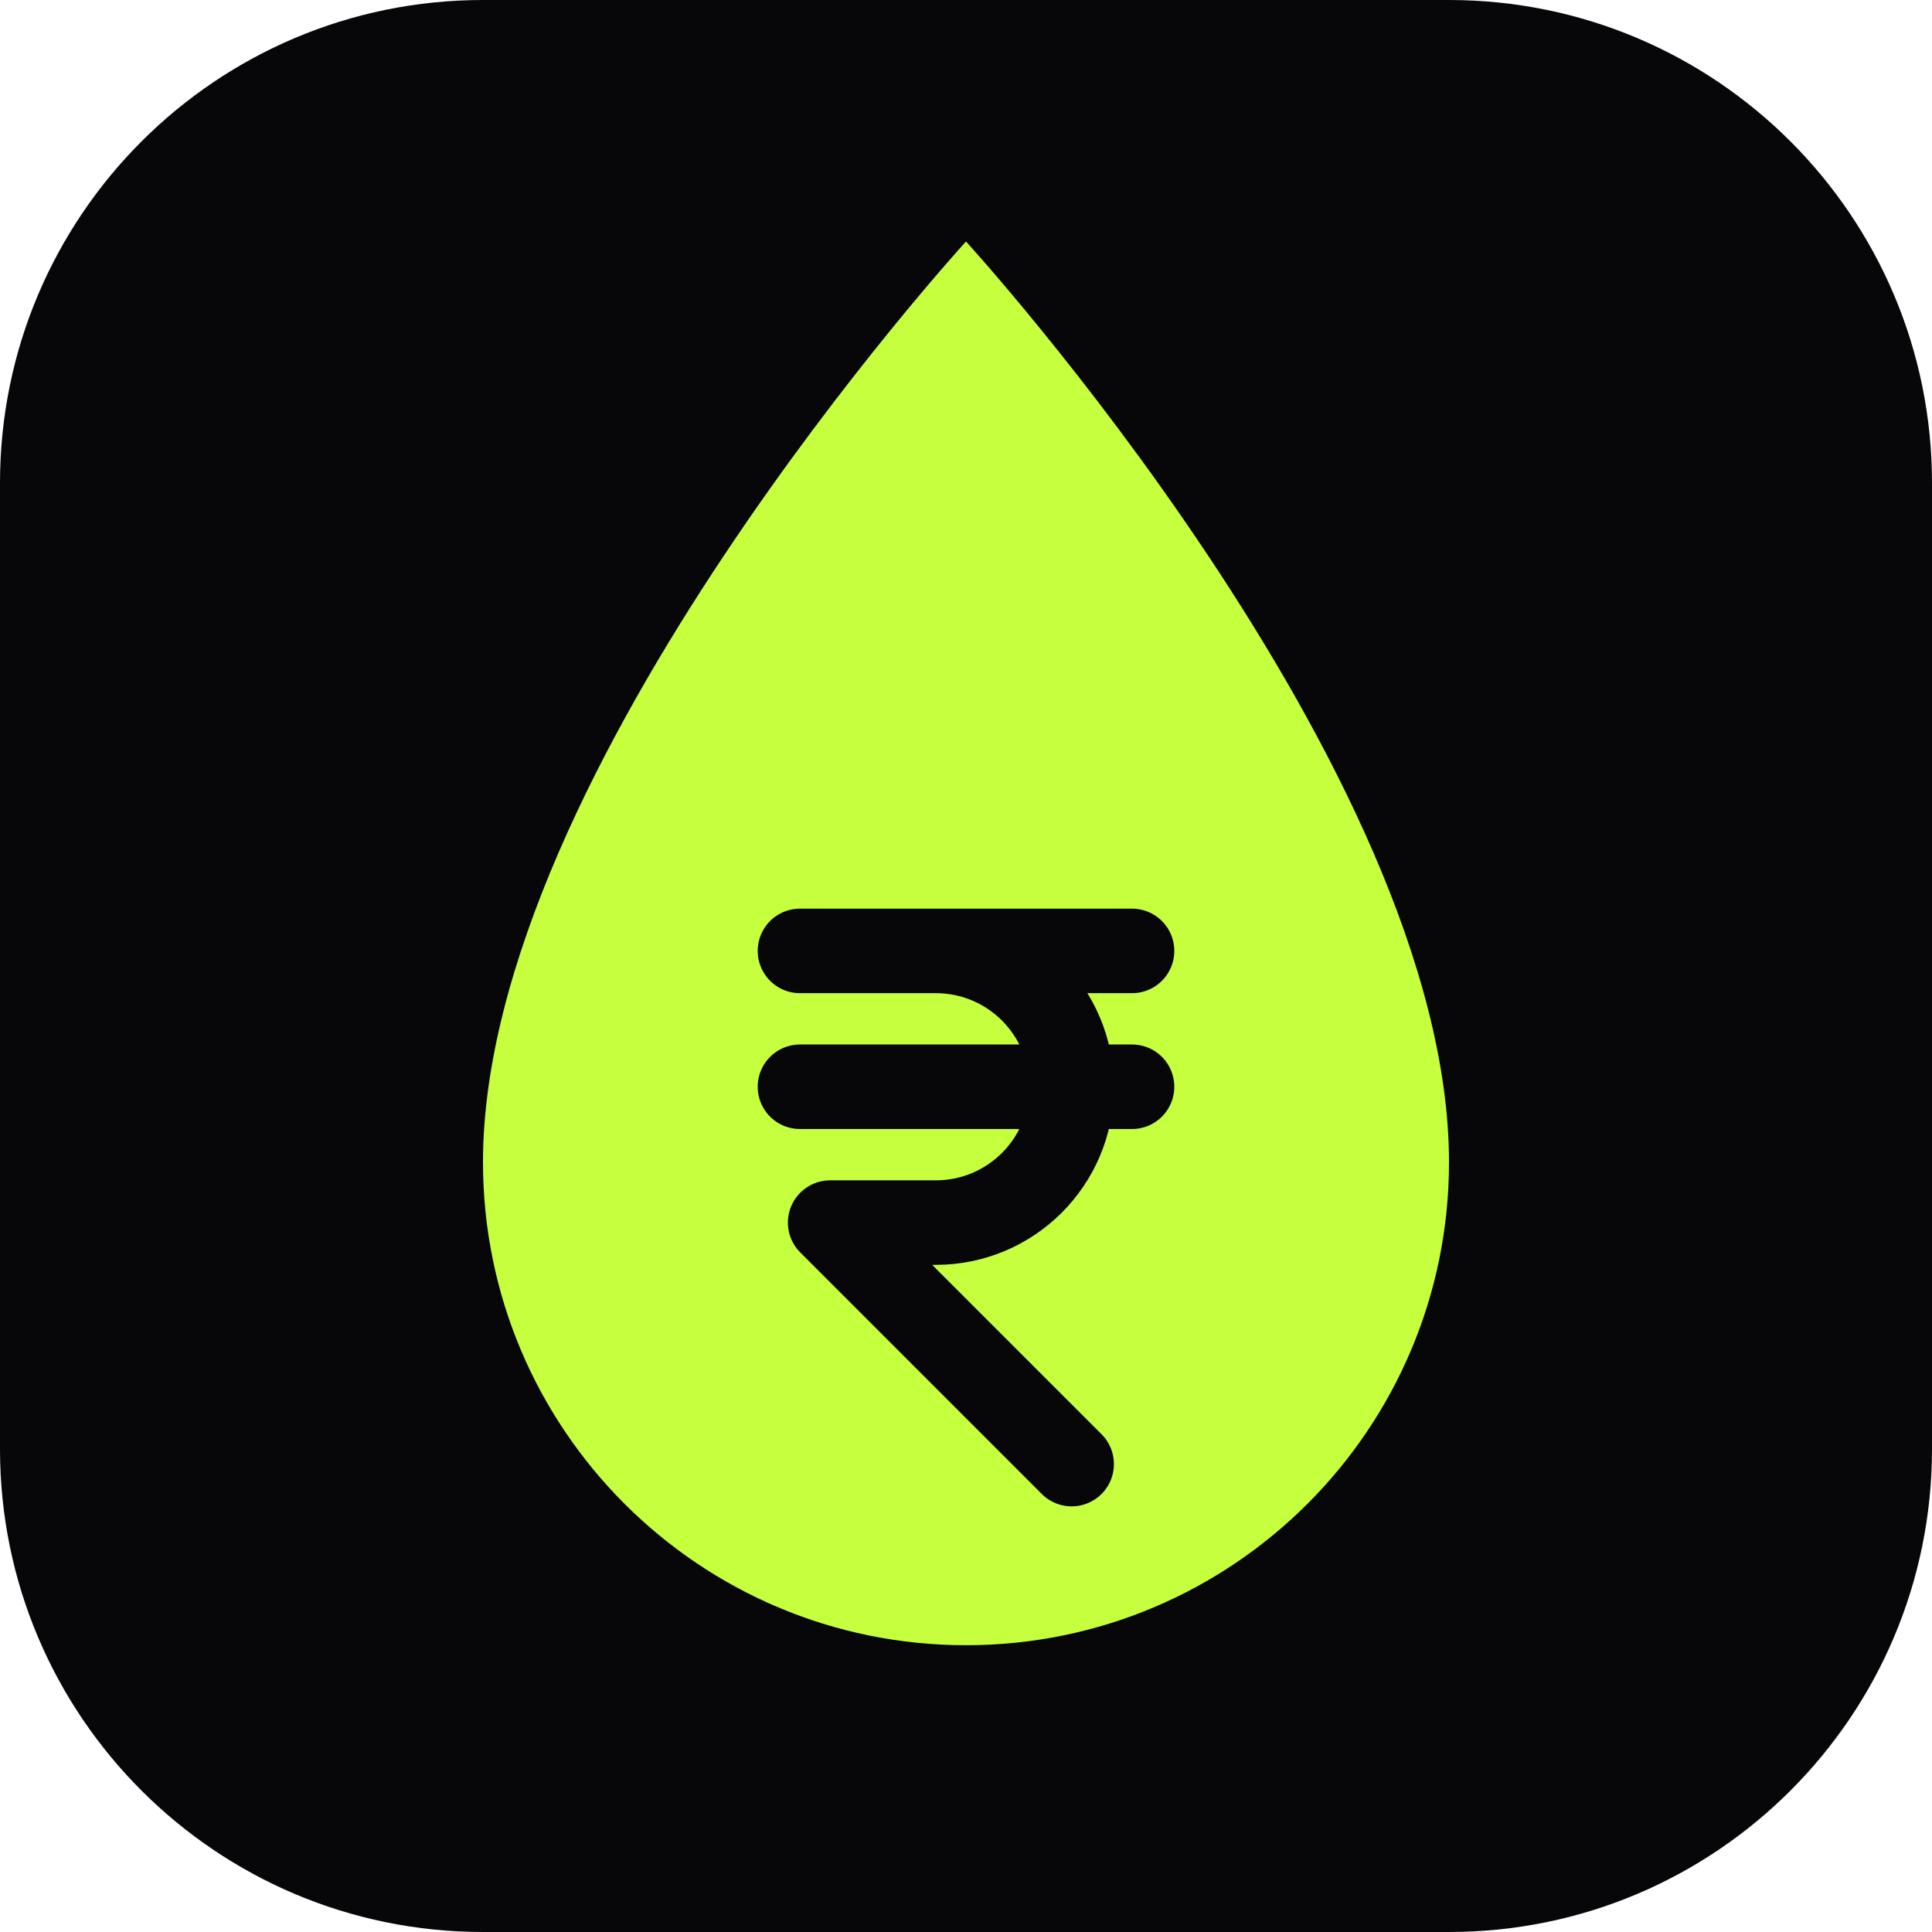
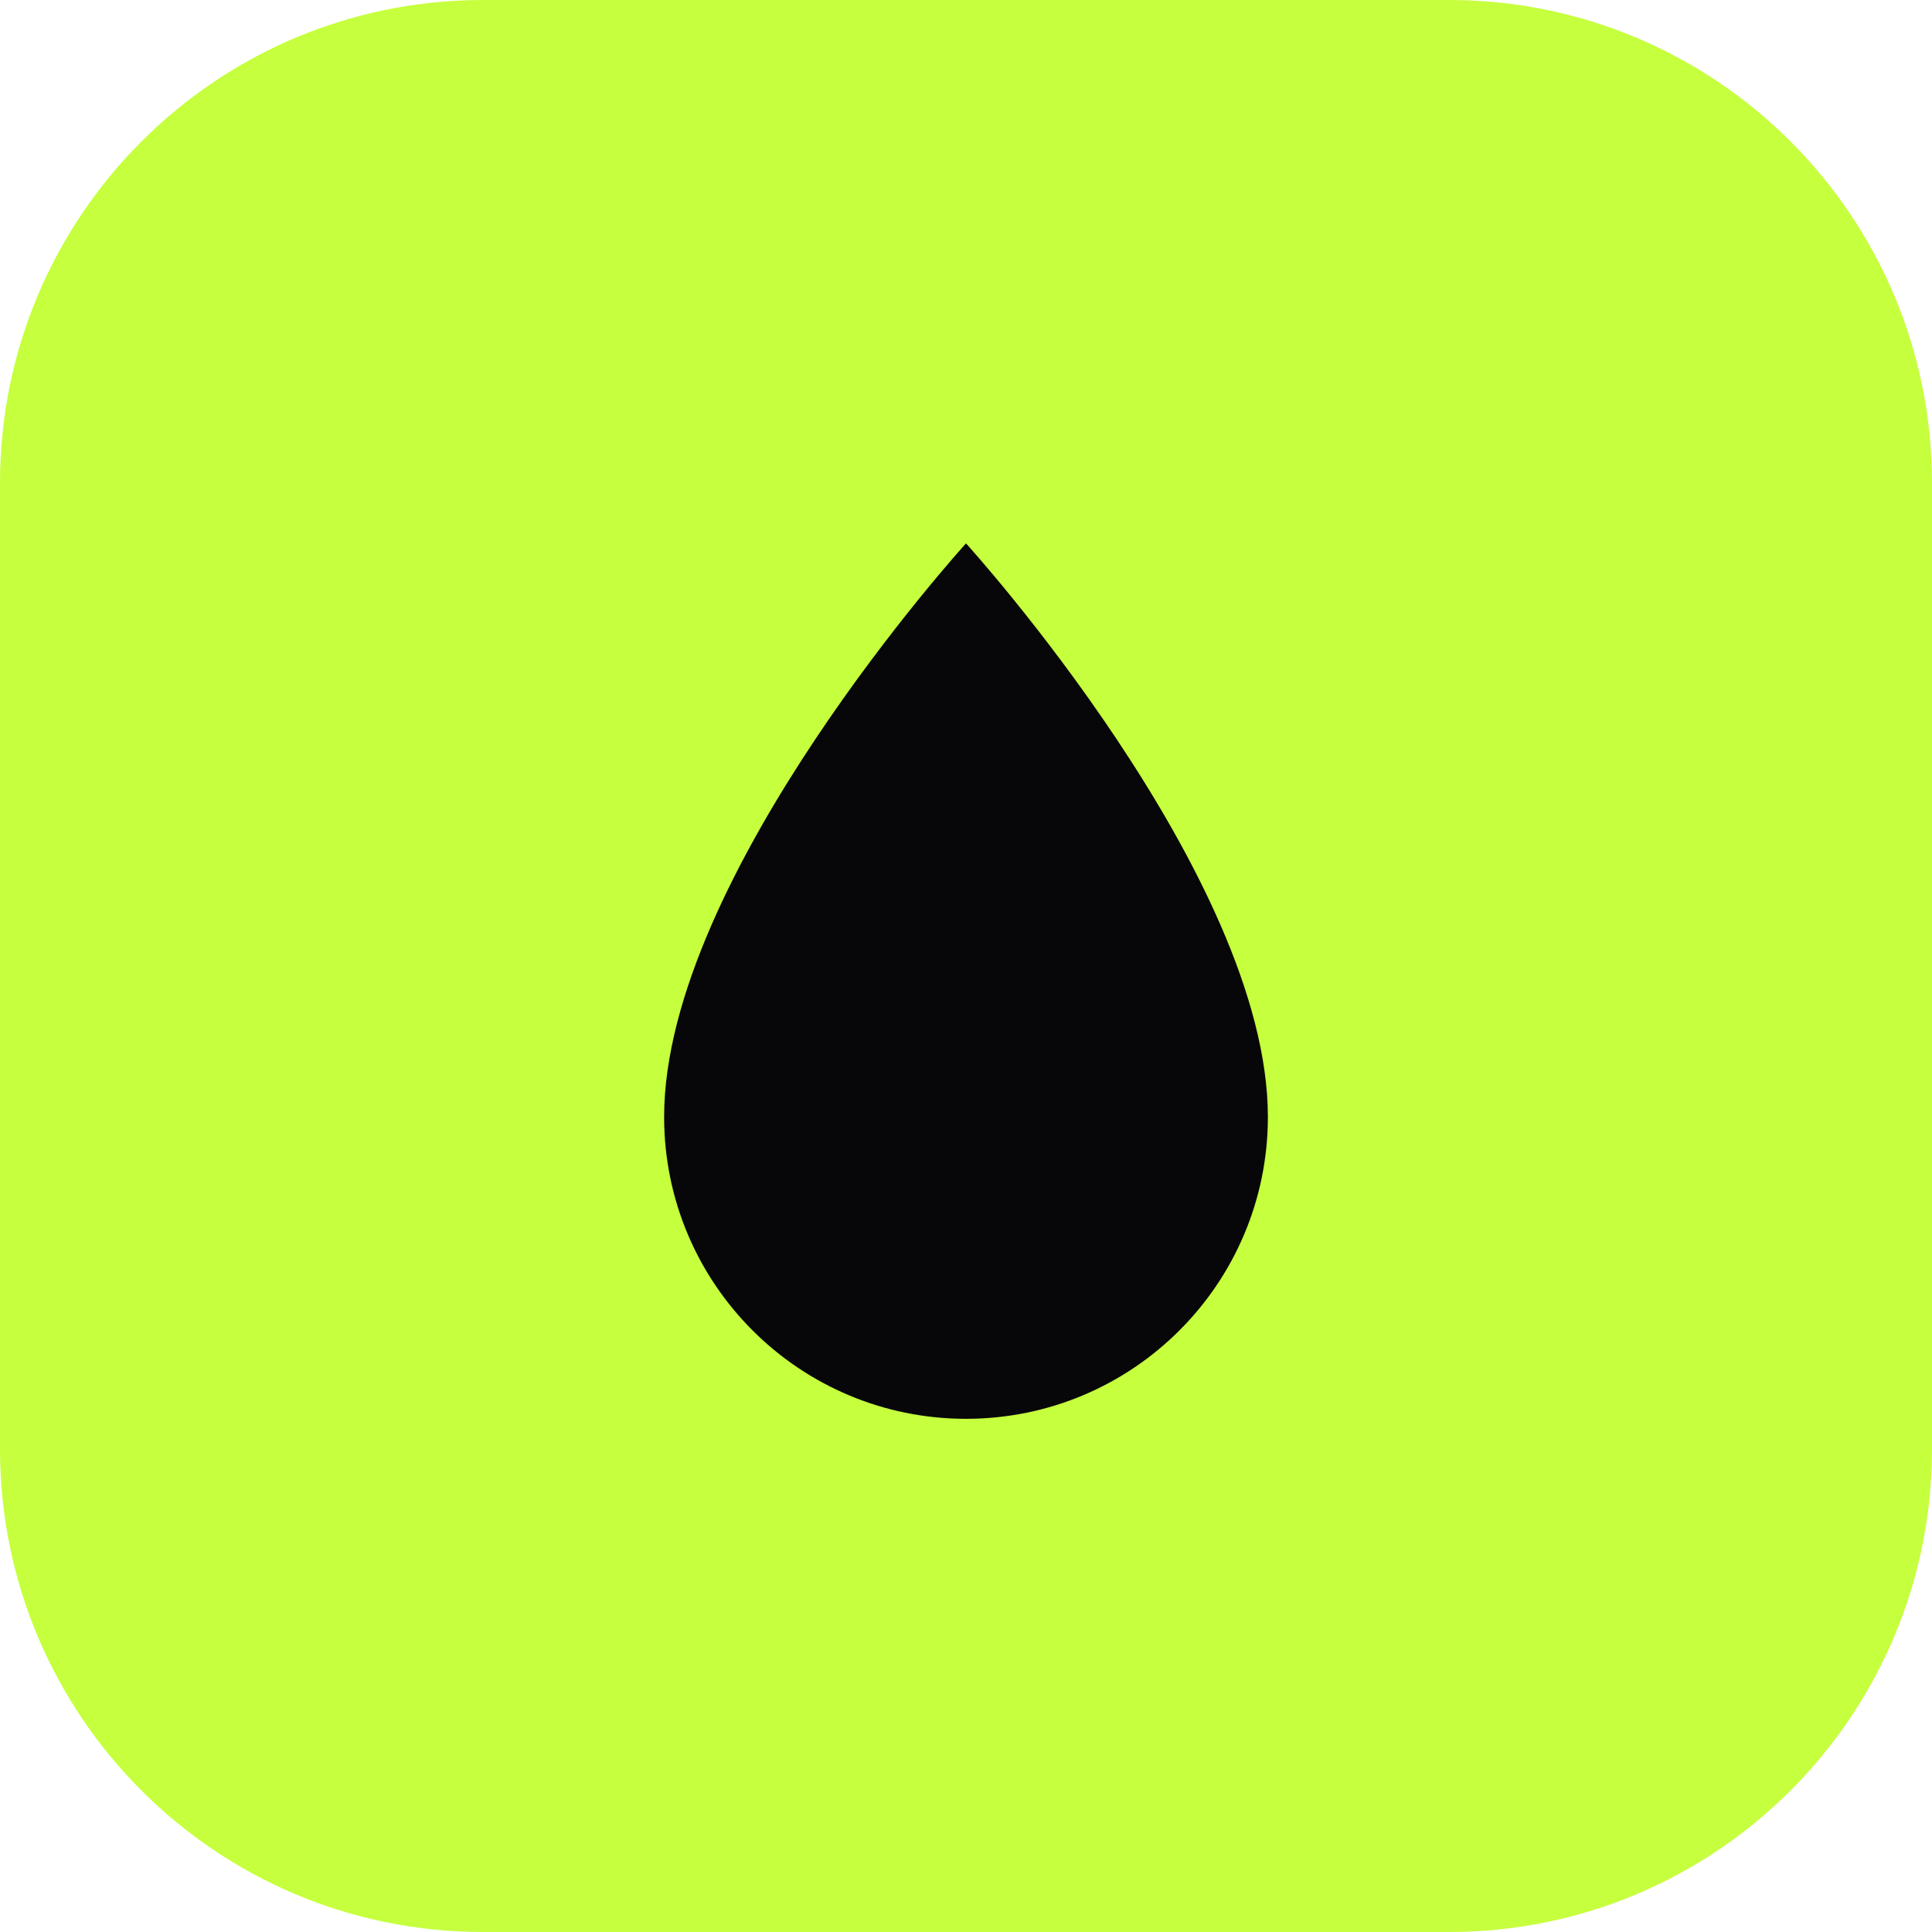
<svg xmlns="http://www.w3.org/2000/svg" viewBox="0 0 64 64">
-   <rect width="64" height="64" rx="16" fill="#07070a" />
-   <path d="M32 8C32 8 16 25.5 16 38.5a16 16 0 0 0 32 0C48 25.5 32 8 32 8Z" fill="#c6ff3d" />
-   <path d="M26.5 31.5h11M26.5 36h11M28.5 31.5h2.5a4.5 4.5 0 0 1 0 9h-3.5l8 8" fill="none" stroke="#07070a" stroke-width="2.8" stroke-linecap="round" stroke-linejoin="round" />
+   <rect width="64" height="64" rx="16" fill="#c6ff3d" />
+   <g transform="translate(16 16) scale(0.5)">
+     <path d="M32 4C32 4 12 26 12 42a20 20 0 0 0 40 0C52 26 32 4 32 4Z" fill="#07070a" />
+   </g>
</svg>
